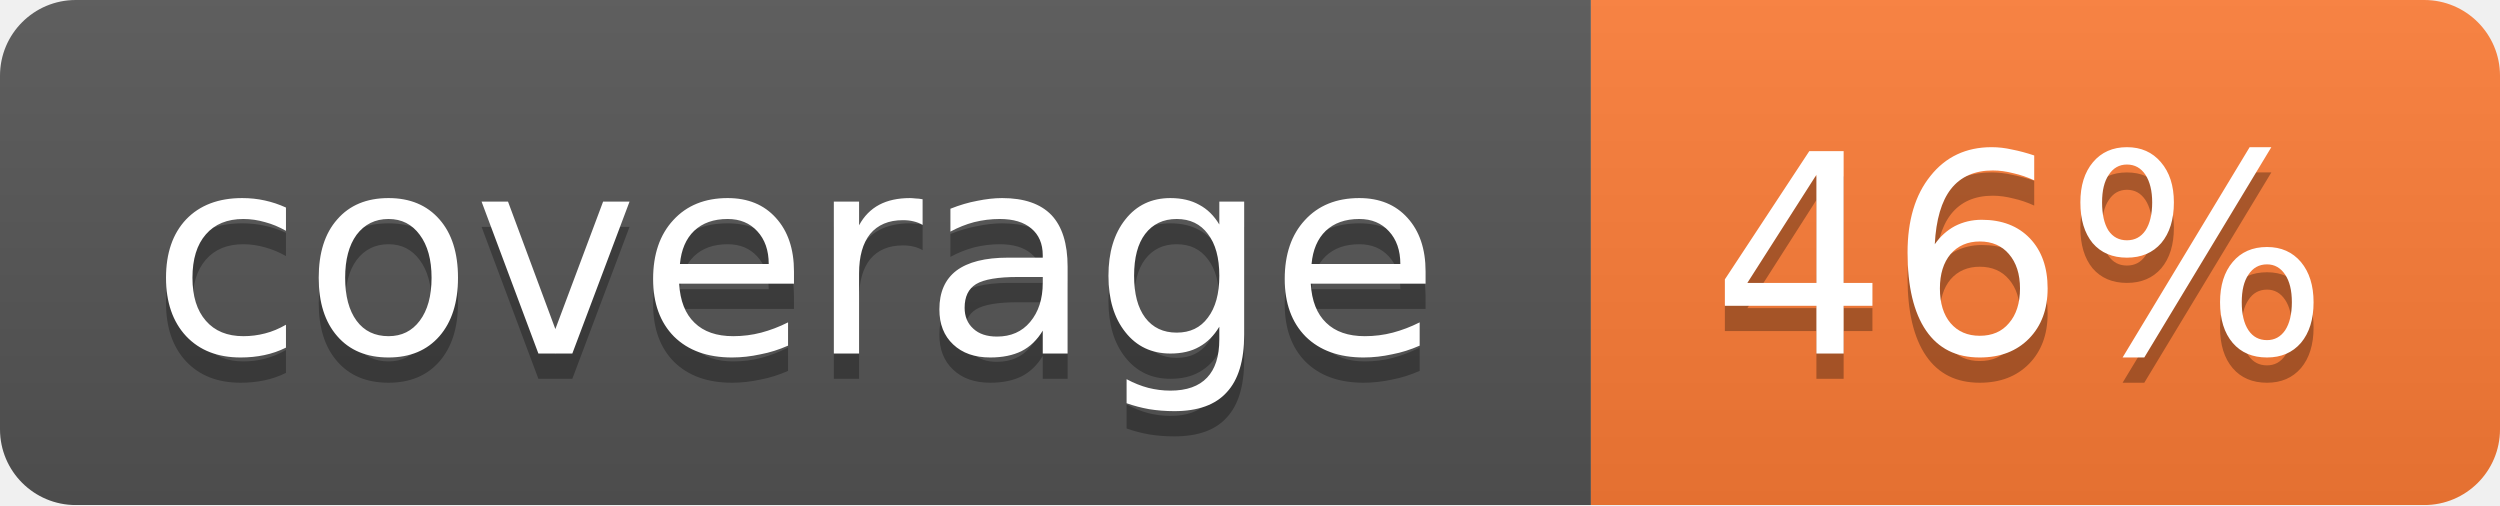
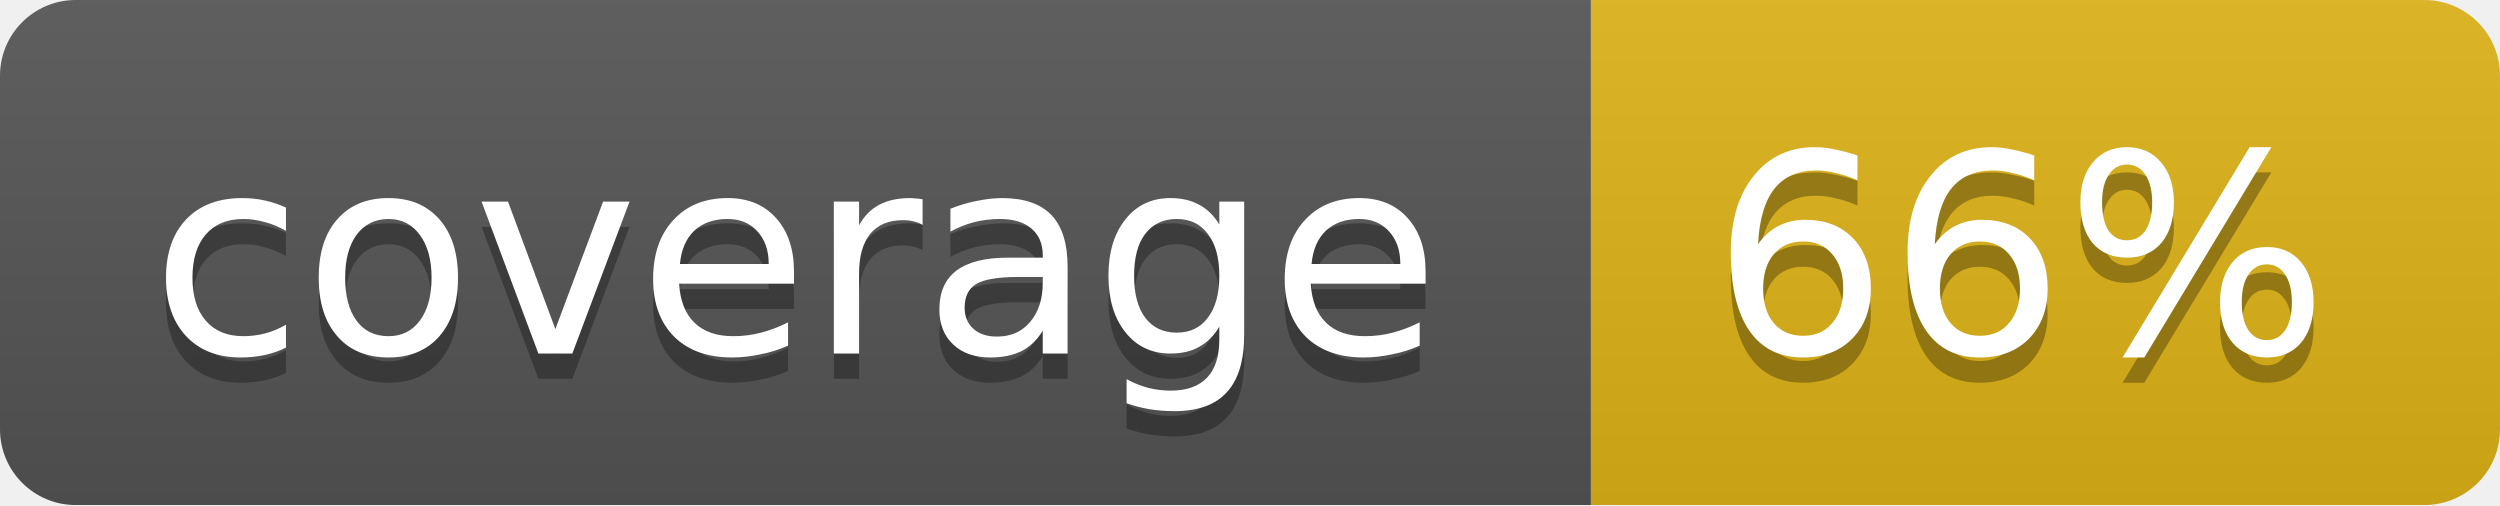
<svg xmlns="http://www.w3.org/2000/svg" width="99" height="20">
  <linearGradient id="b" x2="0" y2="100%">
    <stop offset="0" stop-color="#bbb" stop-opacity=".1" />
    <stop offset="1" stop-opacity=".1" />
  </linearGradient>
  <mask id="a">
    <rect width="99" height="20" rx="3" fill="#fff" />
  </mask>
  <g mask="url(#a)">
    <path fill="#555" d="M0 0h63v20H0z" />
-     <path fill="#fe7d37" d="M63 0h36v20H63z" />
+     <path fill="#dfb317" d="M63 0h36v20H63z" />
    <path fill="url(#b)" d="M0 0h99v20H0z" />
  </g>
  <g fill="#fff" text-anchor="middle" font-family="DejaVu Sans,Verdana,Geneva,sans-serif" font-size="11">
    <text x="31.5" y="15" fill="#010101" fill-opacity=".3">coverage</text>
    <text x="31.5" y="14">coverage</text>
-     <text x="80" y="15" fill="#010101" fill-opacity=".3">46%</text>
-     <text x="80" y="14">46%</text>
+     <text x="80" y="15" fill="#010101" fill-opacity=".3">66%</text>
+     <text x="80" y="14">66%</text>
  </g>
</svg>
